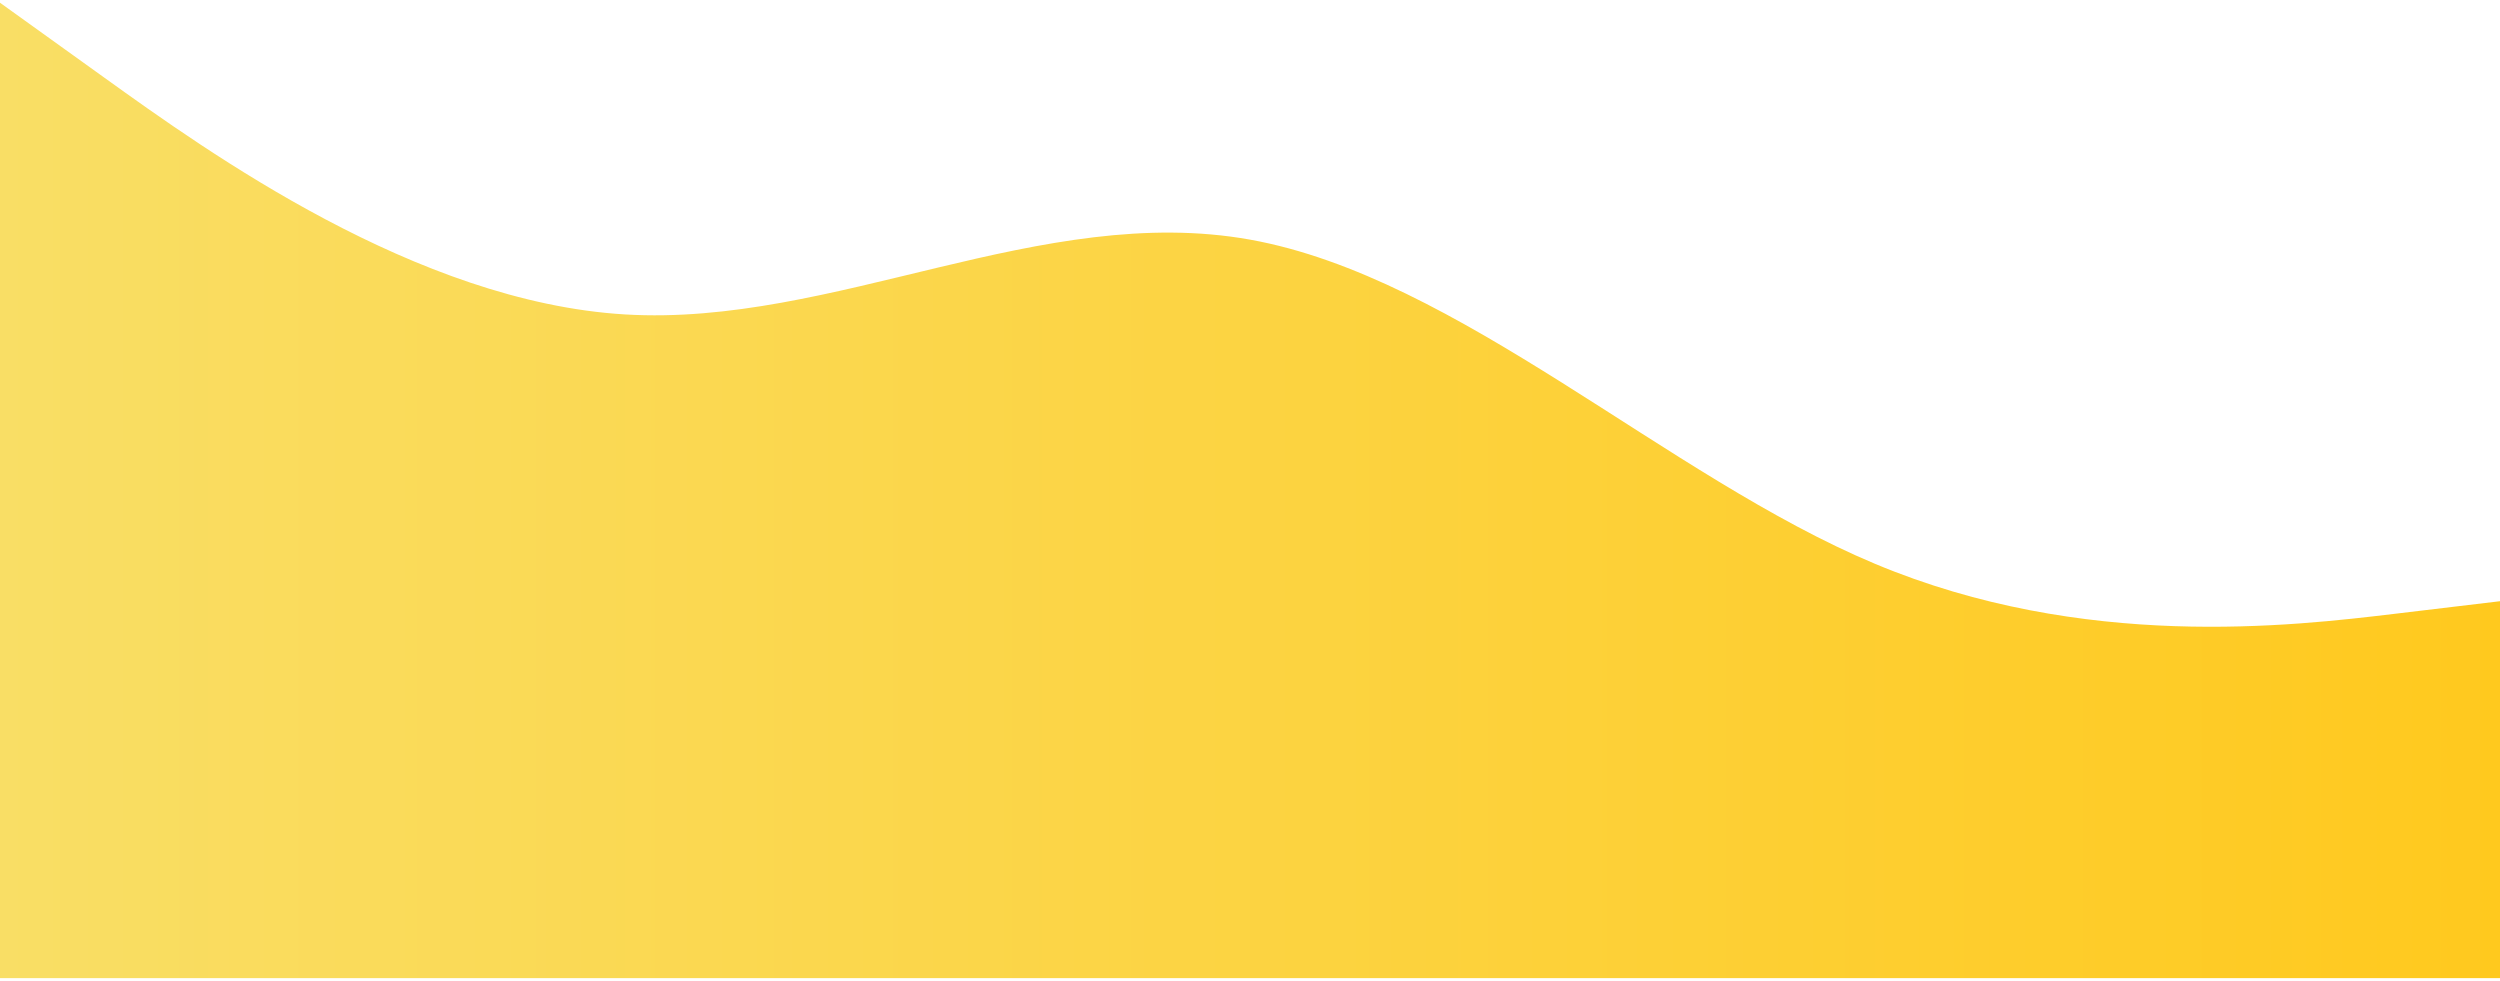
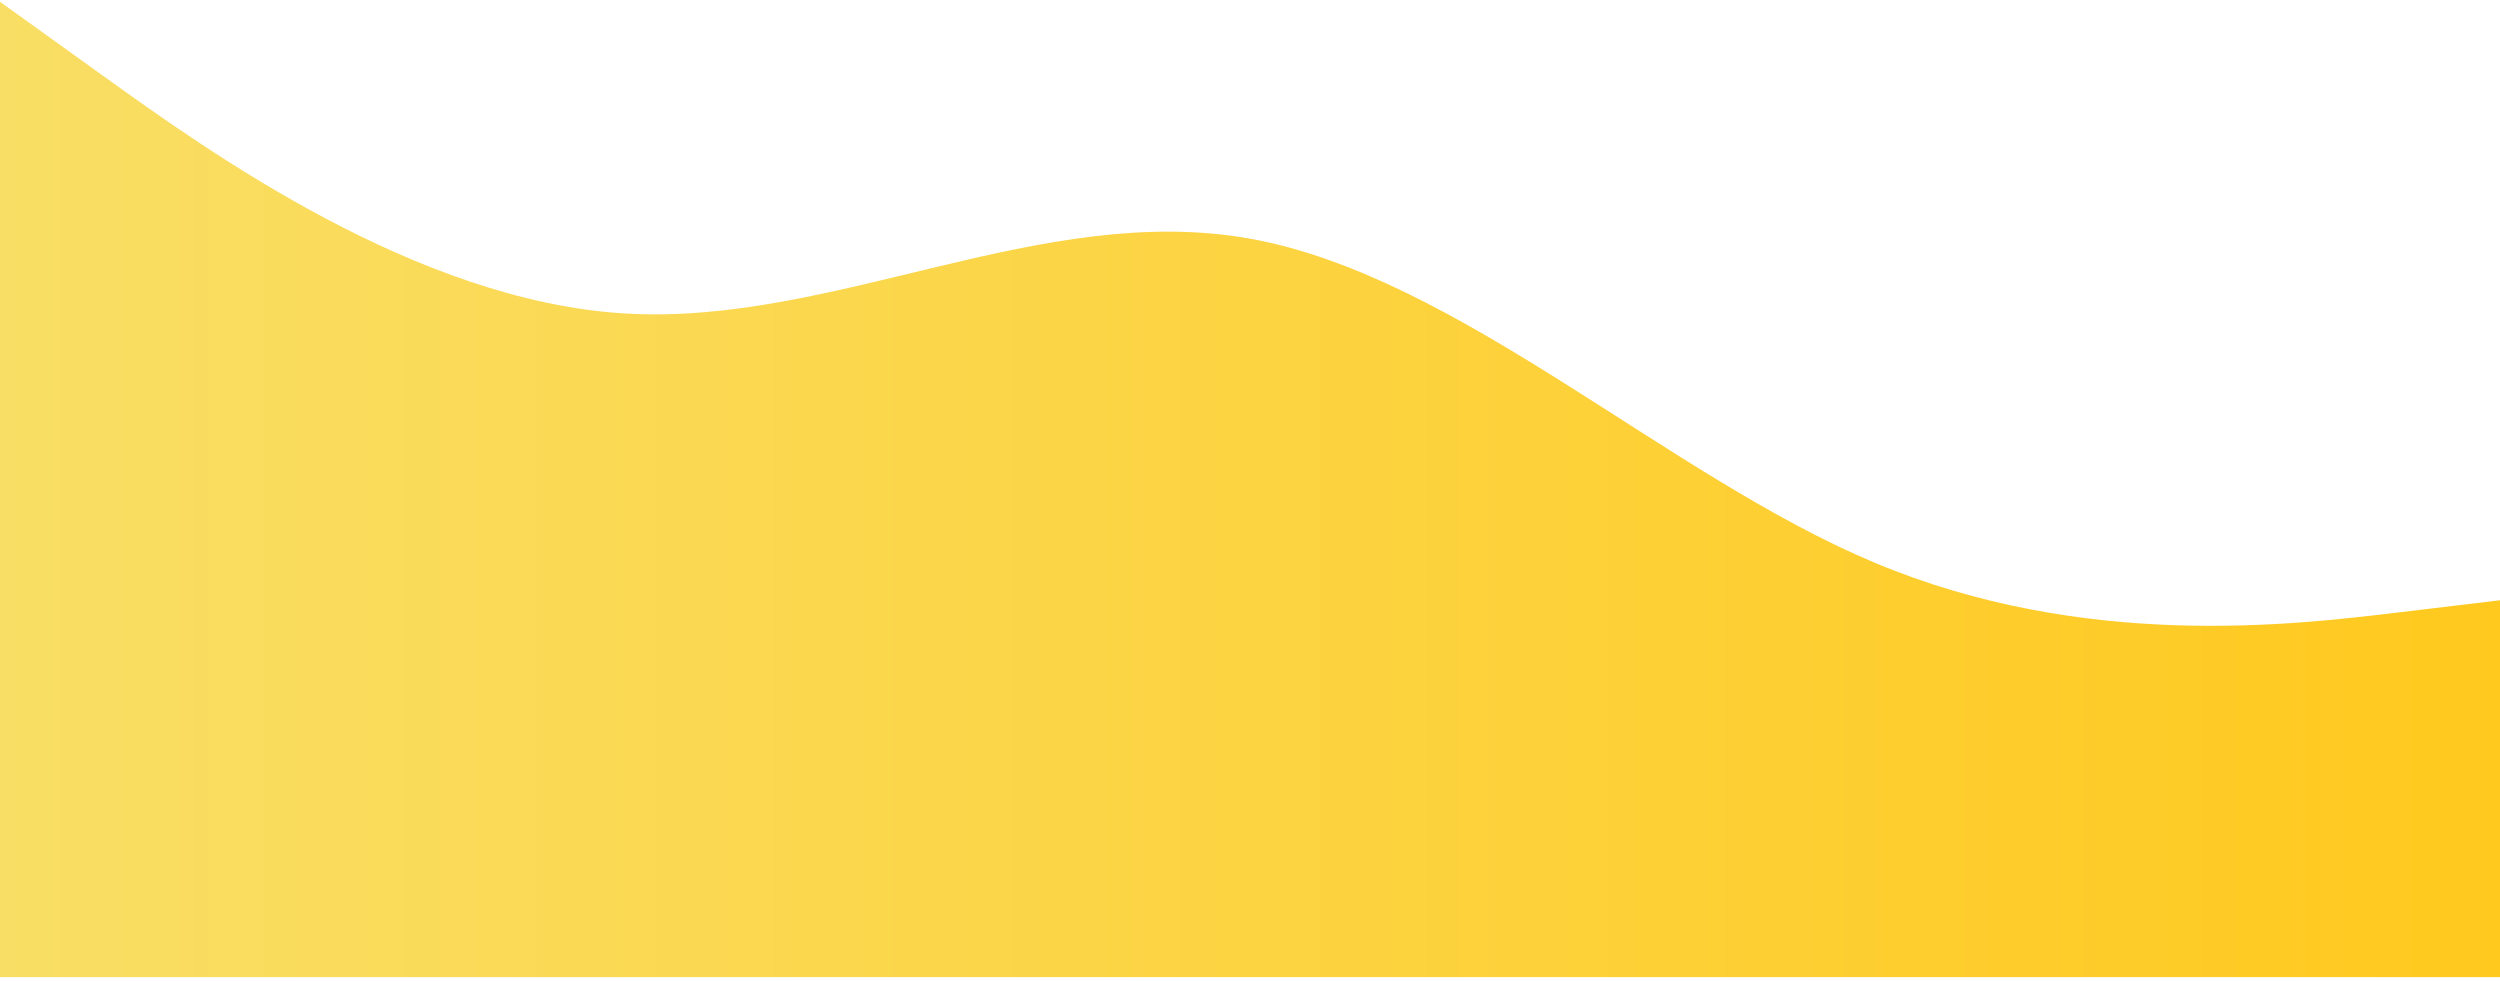
- <svg xmlns="http://www.w3.org/2000/svg" width="528" height="207" viewBox="0 0 528 207" fill="none">
-   <path fill-rule="evenodd" clip-rule="evenodd" d="M528 126.976L506 129.609C484 132.243 440 137.51 396 119.076C352 100.643 308 58.51 264 50.609C220 42.709 176 69.043 132 66.409C88 63.776 44 32.176 22 16.376L0 0.576V206.576H22C44 206.576 88 206.576 132 206.576C176 206.576 220 206.576 264 206.576C308 206.576 352 206.576 396 206.576C440 206.576 484 206.576 506 206.576H528V126.976Z" fill="url(#paint0_linear_2629:5544)" />
+ <svg xmlns="http://www.w3.org/2000/svg" width="528" height="207" fill="none">
+   <path fill-rule="evenodd" clip-rule="evenodd" d="m528 126.775-22 2.633c-22 2.634-66 7.9-110-10.533s-88-60.567-132-68.467c-44-7.9-88 18.434-132 15.8-44-2.633-88-34.233-110-50.033L0 .375v206h528v-79.6Z" fill="url(#a)" />
  <defs>
-     <linearGradient id="paint0_linear_2629:5544" x1="-1.65241e-05" y1="206.576" x2="528" y2="206.576" gradientUnits="userSpaceOnUse">
+     <linearGradient id="a" x1="0" y1="206.375" x2="528" y2="206.375" gradientUnits="userSpaceOnUse">
      <stop stop-color="#F9DE65" />
      <stop offset="1" stop-color="#FFC91E" />
    </linearGradient>
  </defs>
</svg>
